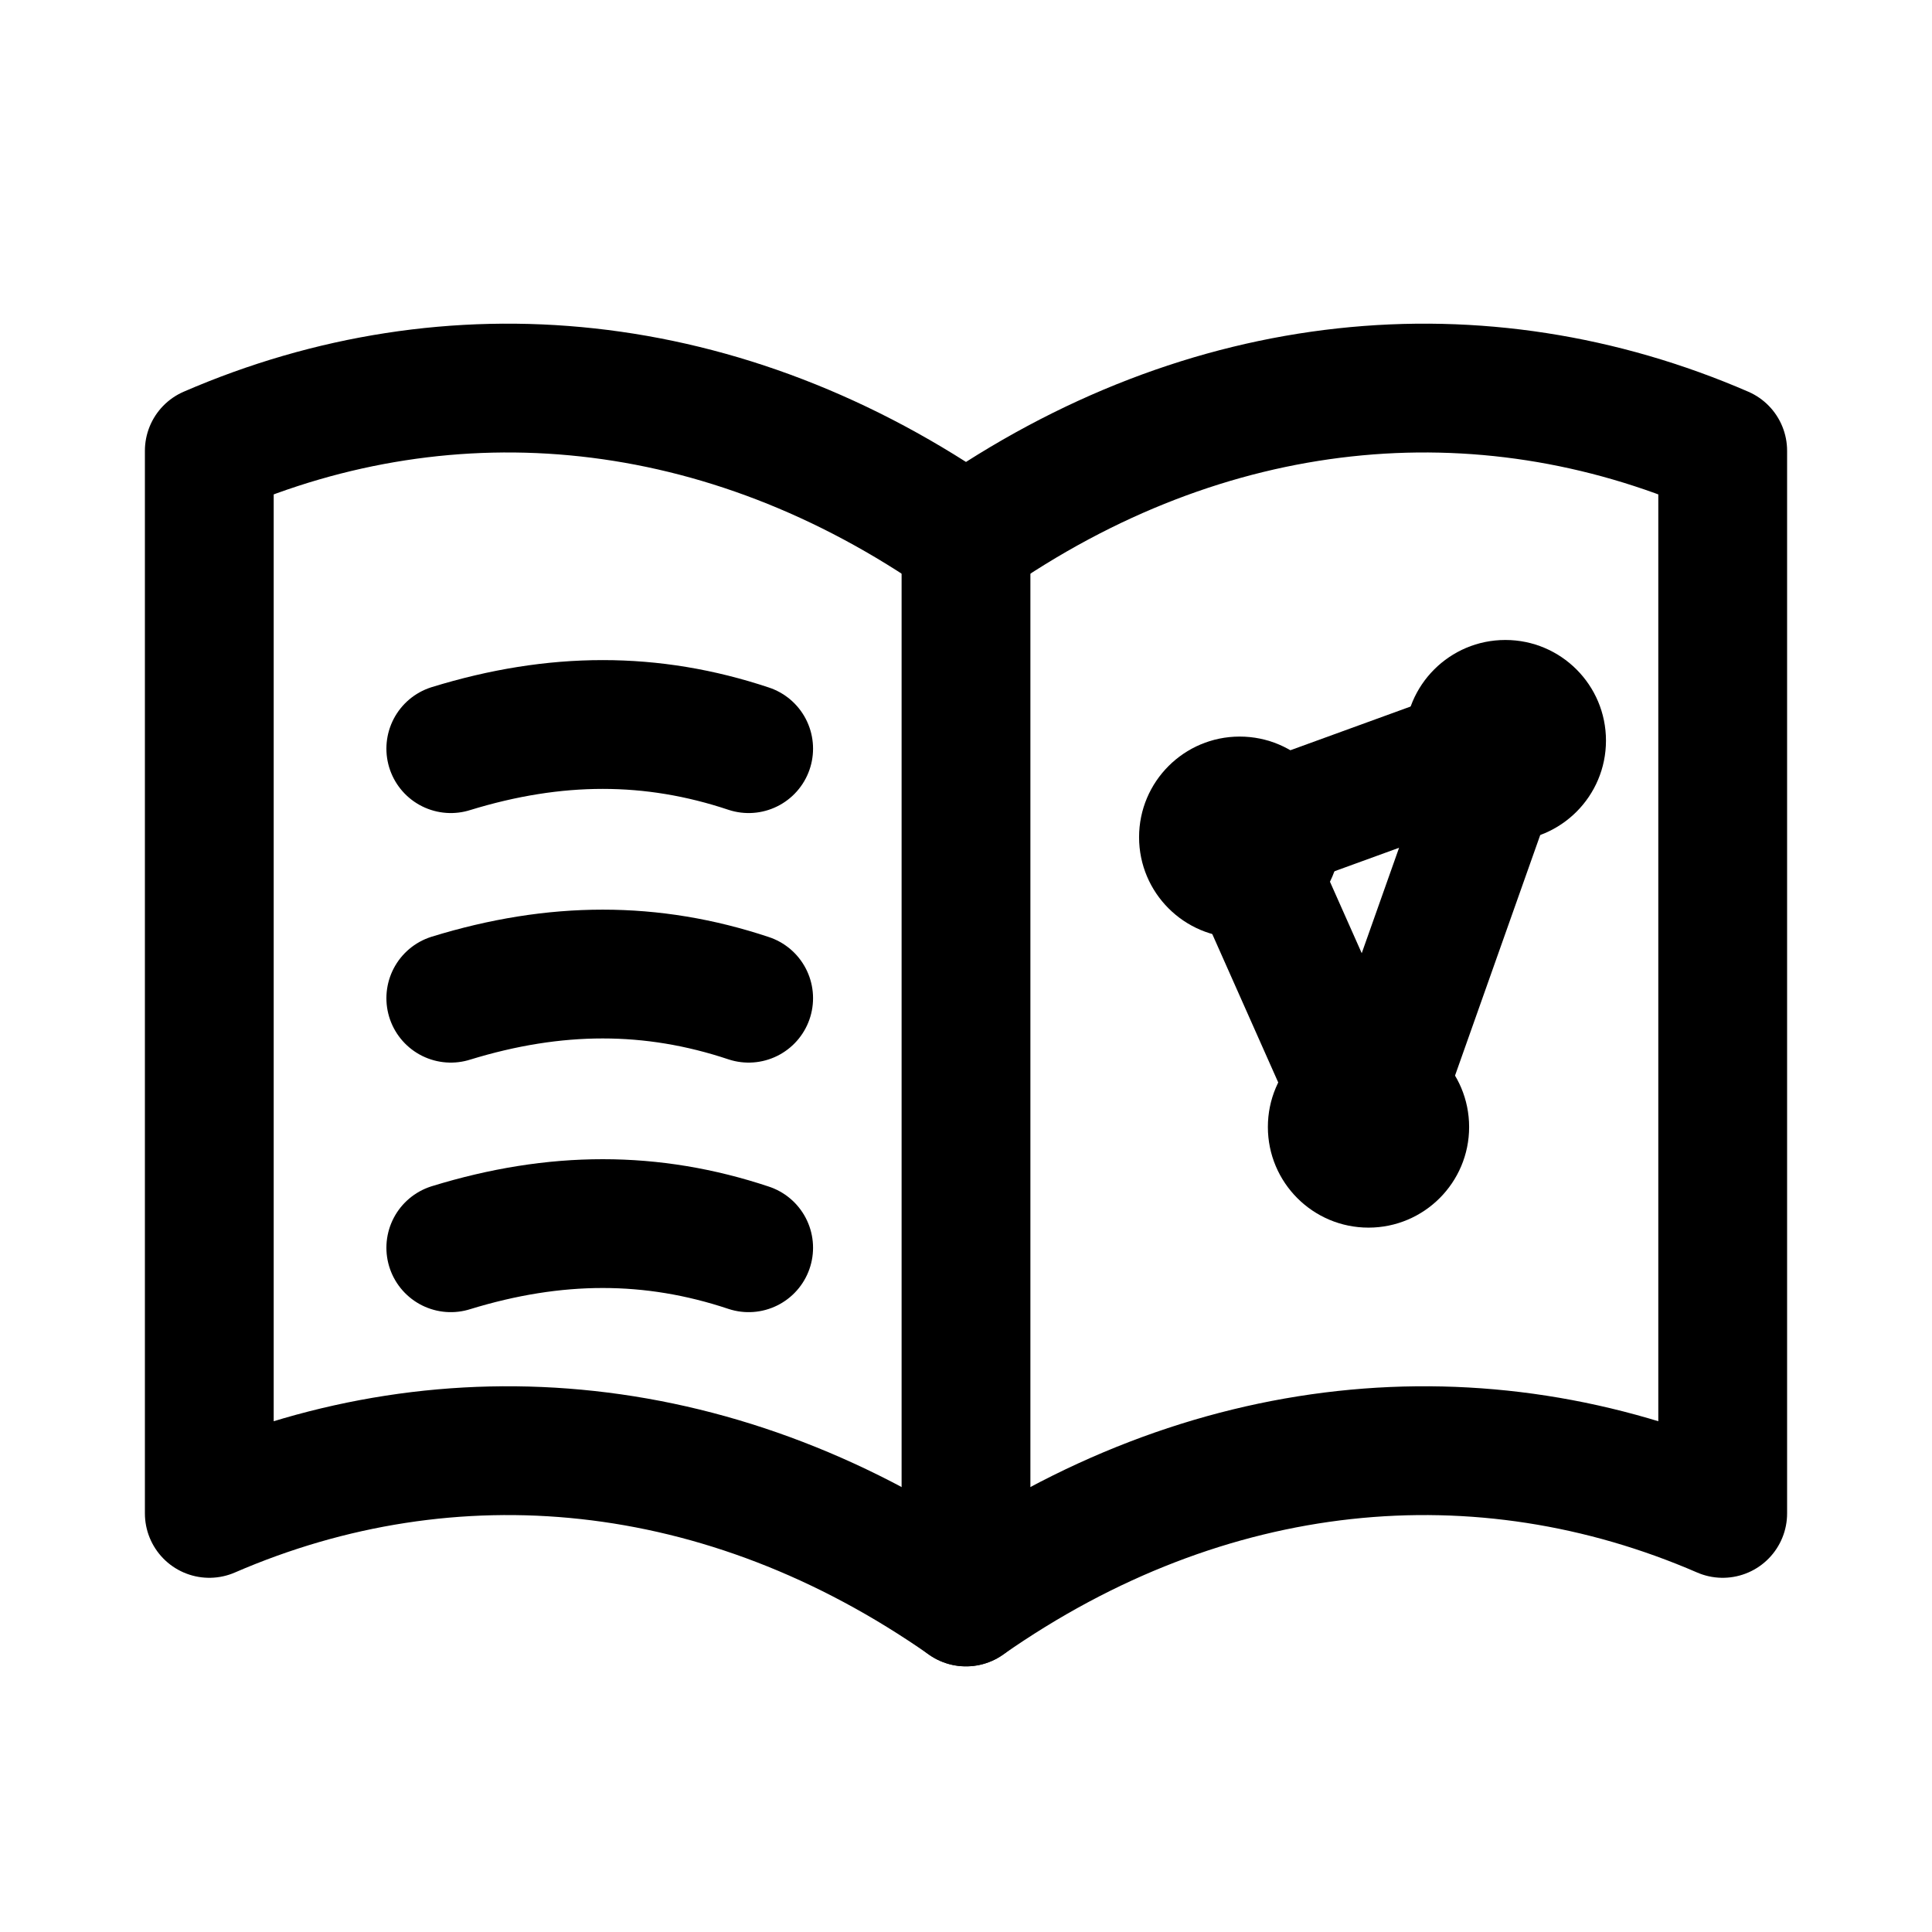
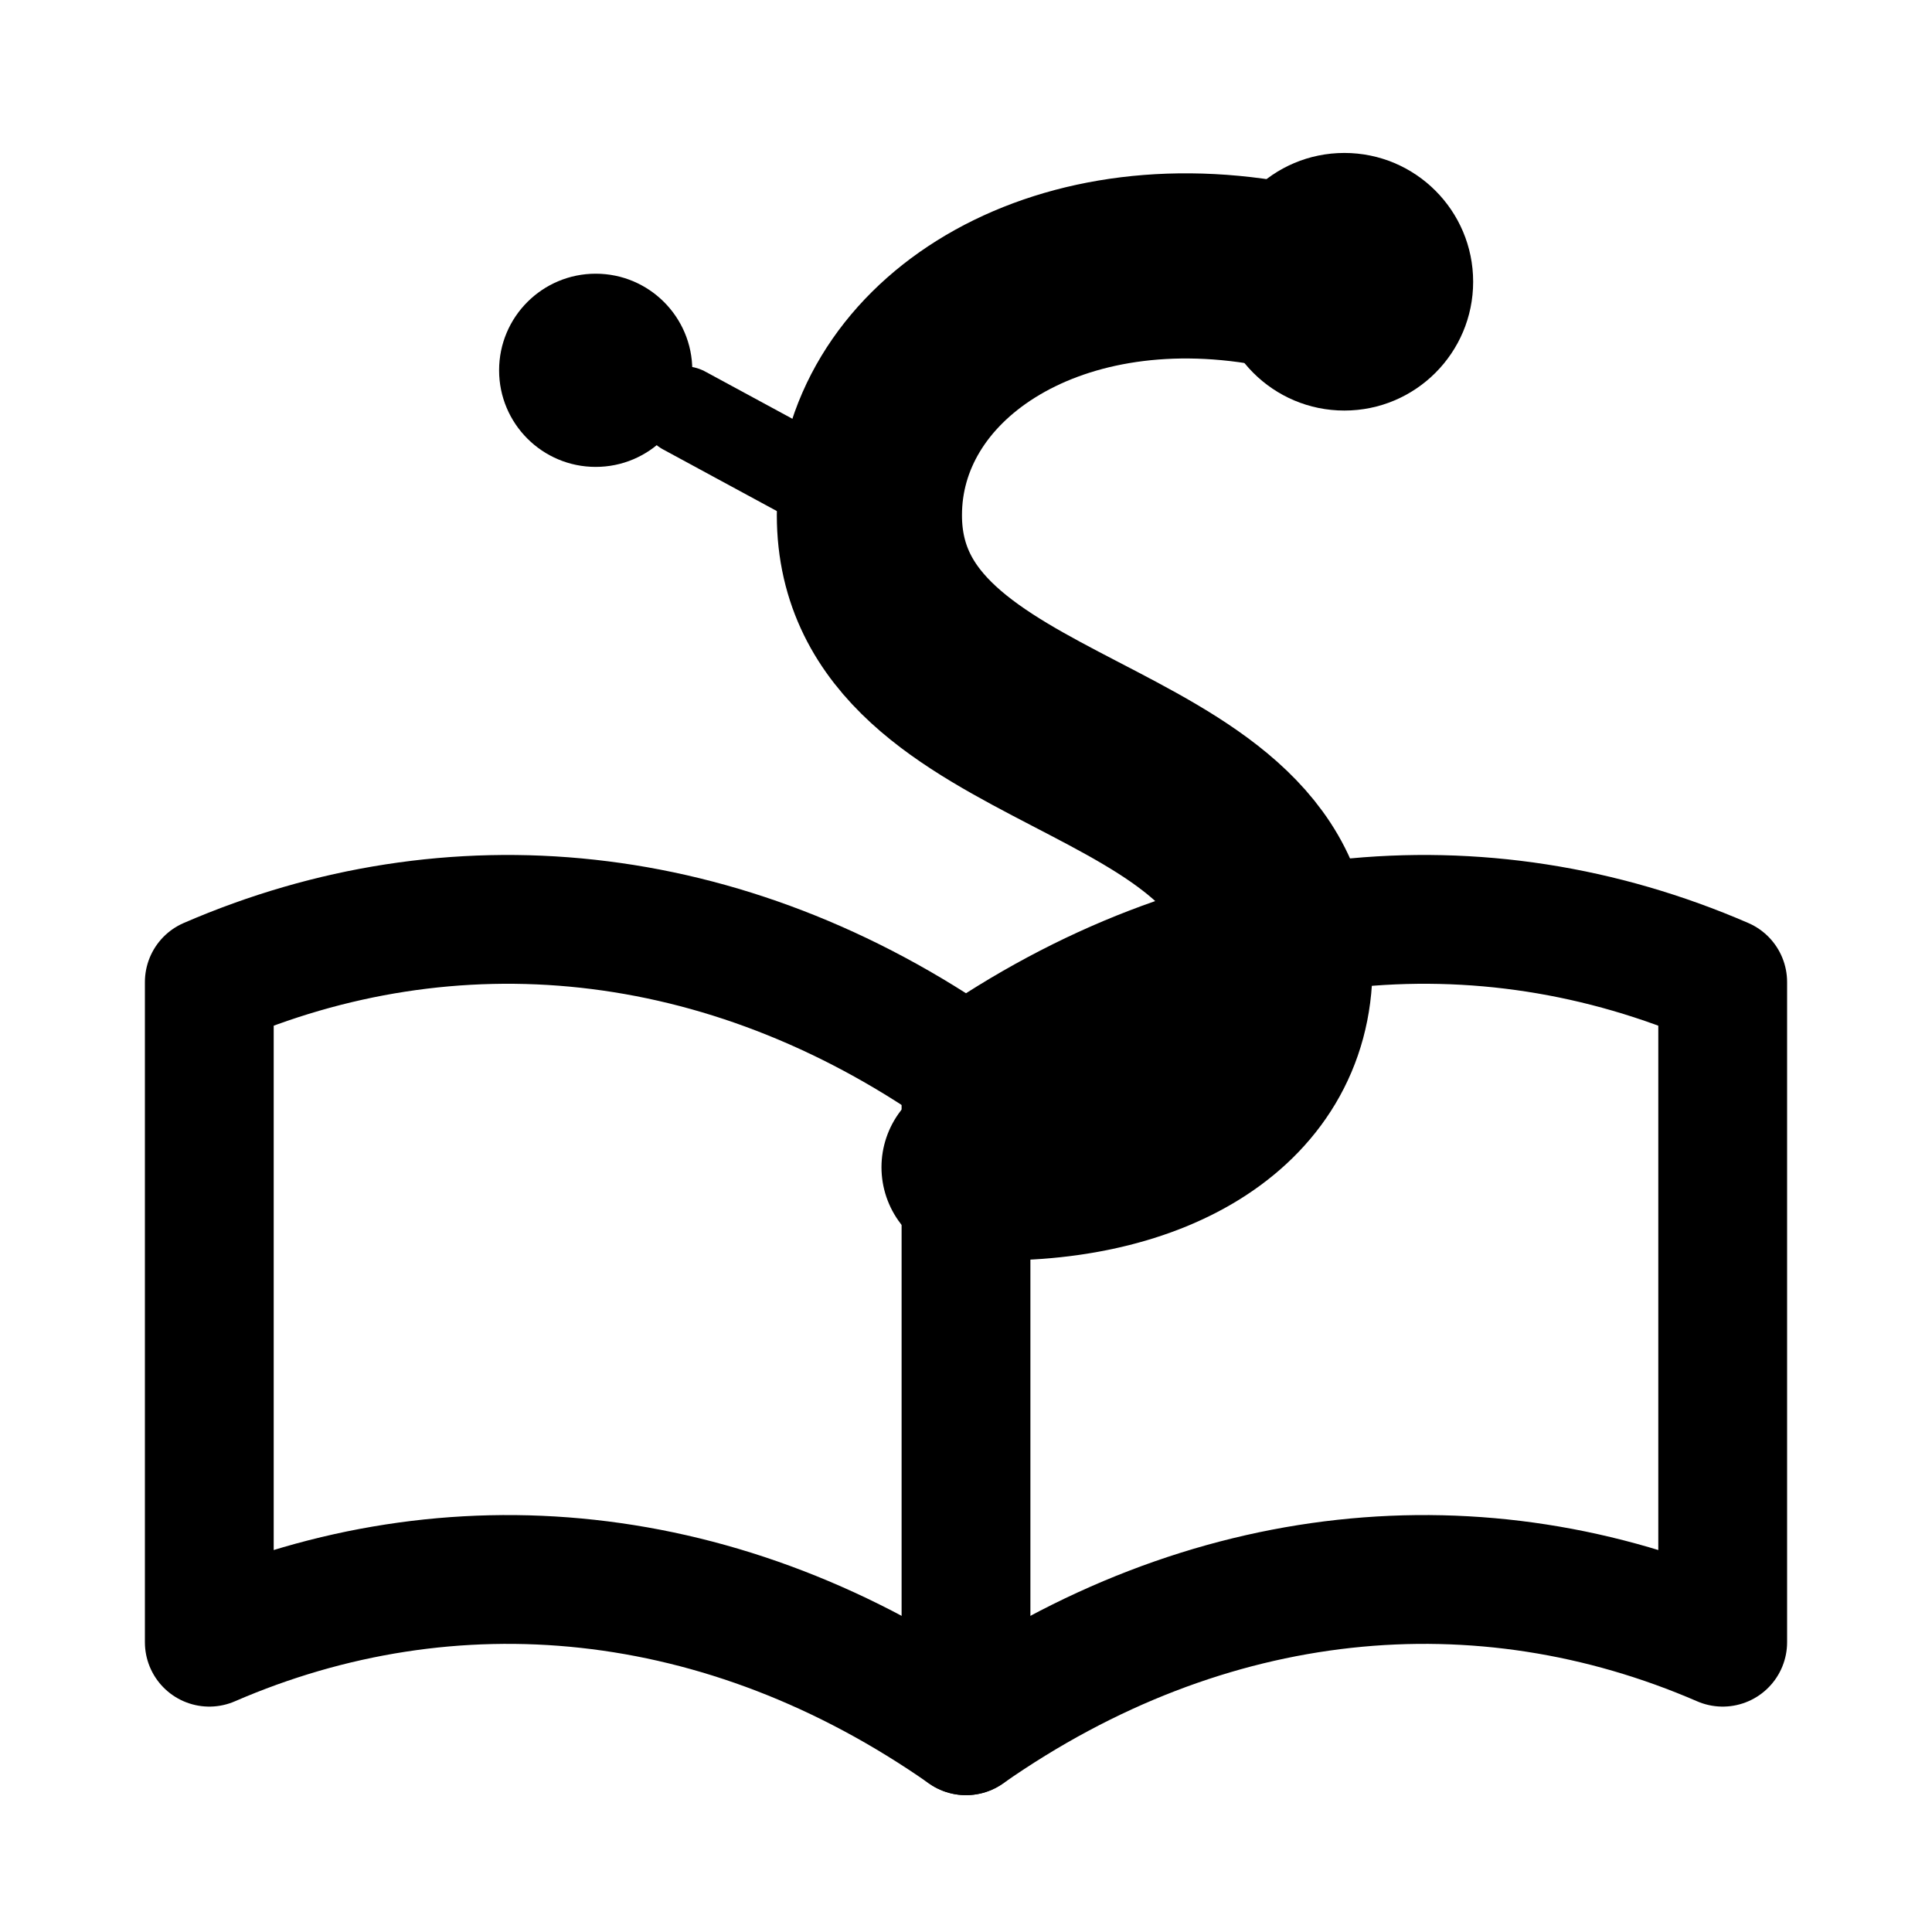
<svg xmlns="http://www.w3.org/2000/svg" viewBox="0 0 24 24" role="img" aria-label="PyWiki">
-   <g fill="none" stroke="currentColor" stroke-width="1.6" stroke-linecap="round" stroke-linejoin="round">
-     <path d="M2.6 5.6C5.6 4.3 9 4.6 12 6.7c3-2.1 6.4-2.4 9.4-1.1v13.2c-3-1.3-6.4-1-9.4 1.1-3-2.1-6.4-2.4-9.4-1.1Z" />
-     <path d="M12 6.7v13.2" />
-     <path d="M5.6 9.3c1.3-.4 2.5-.4 3.7 0M5.6 12.4c1.3-.4 2.5-.4 3.7 0M5.6 15.5c1.3-.4 2.5-.4 3.7 0" />
-     <path d="m15.4 10.4 3.3-1.2M15.4 10.4l1.6 3.6M18.7 9.2l-1.7 4.8" />
+   <g fill="none" stroke="currentColor" stroke-linecap="round" stroke-linejoin="round">
+     <path stroke-width="1.6" d="M2.6 12.2c3-1.3 6.4-1 9.4 1.1 3-2.1 6.4-2.4 9.4-1.1v8.2c-3-1.3-6.4-1-9.4 1.1-3-2.1-6.4-2.4-9.4-1.1Z" />
+     <path stroke-width="1.6" d="M12 13.3v8.2" />
+     <path stroke-width="2.3" d="M15.8 3.4c-2.8-.5-5 1-5 3 0 3 5.1 2.7 5.1 5.6 0 1.7-1.7 2.6-3.8 2.5" />
  </g>
-   <g fill="currentColor">
-     <circle cx="15.4" cy="10.4" r="1.25" />
-     <circle cx="18.7" cy="9.2" r="1.25" />
-     <circle cx="17" cy="14" r="1.25" />
-   </g>
+   <circle cx="16.7" cy="3.5" r="1.6" fill="currentColor" />
+   <circle cx="7.4" cy="4.6" r="1.2" fill="currentColor" />
+   <path fill="none" stroke="currentColor" stroke-width="1.1" stroke-linecap="round" d="M8.5 5.1 10.9 6.4" />
</svg>
